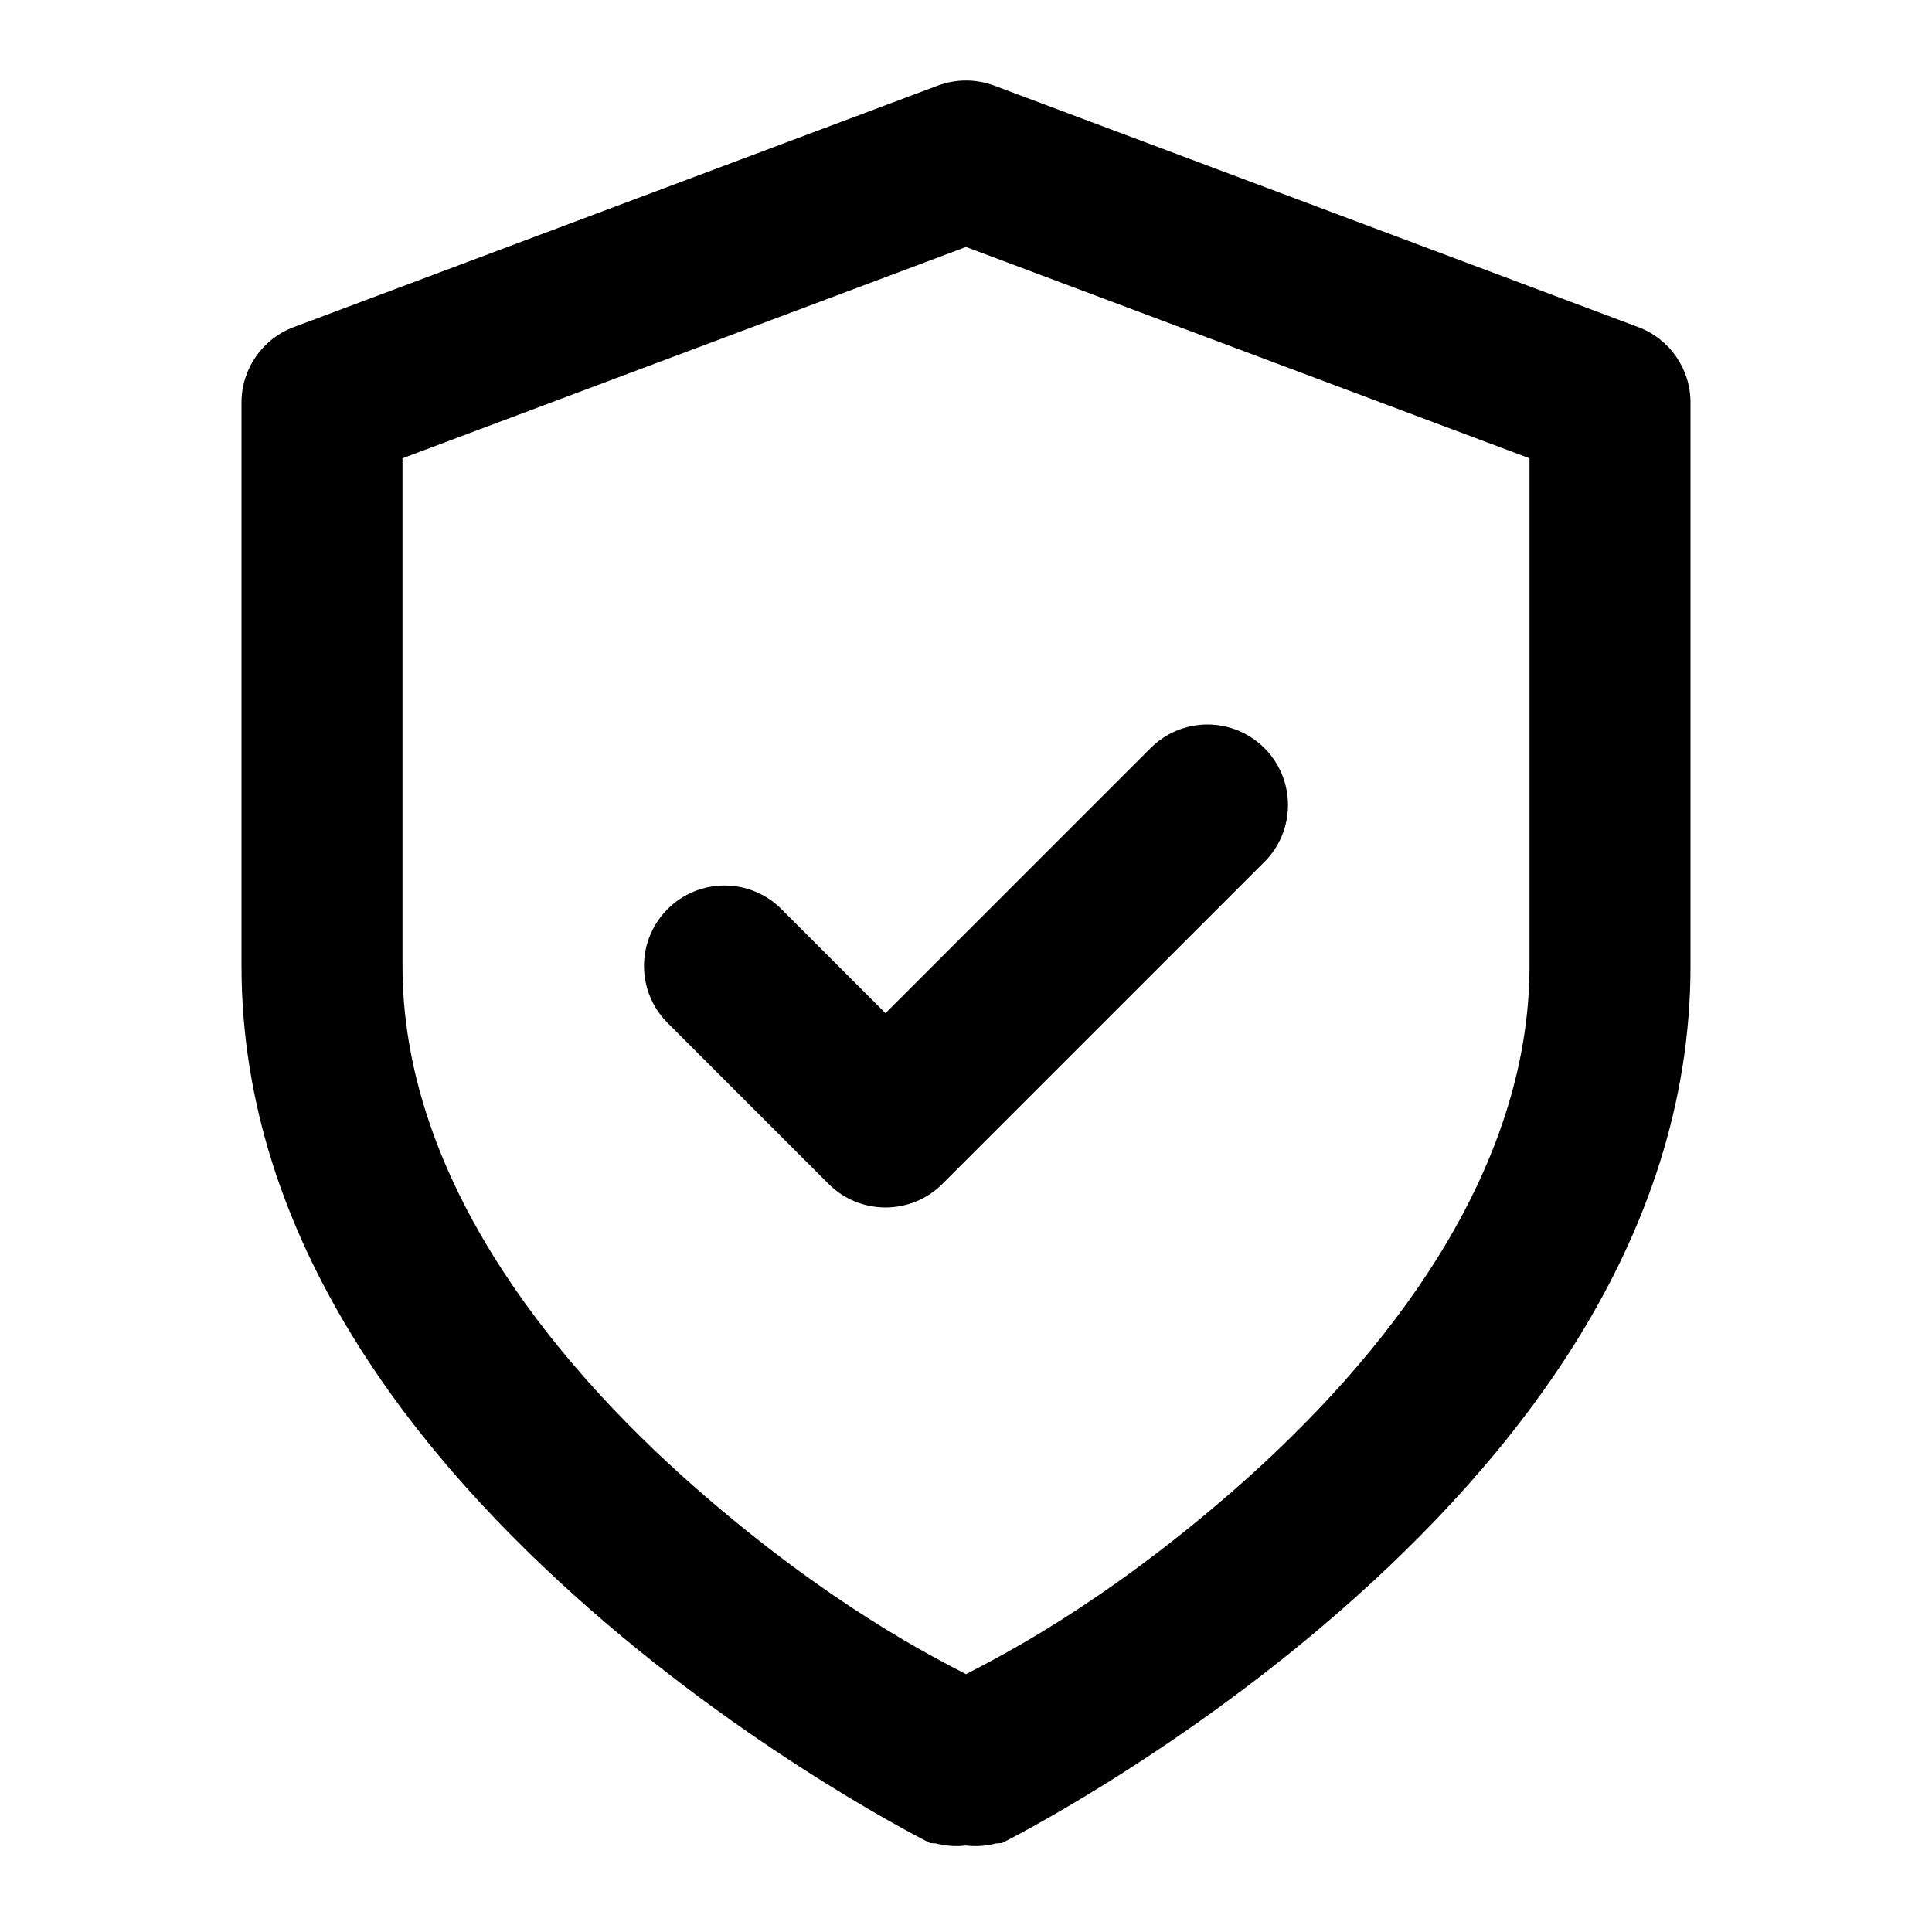
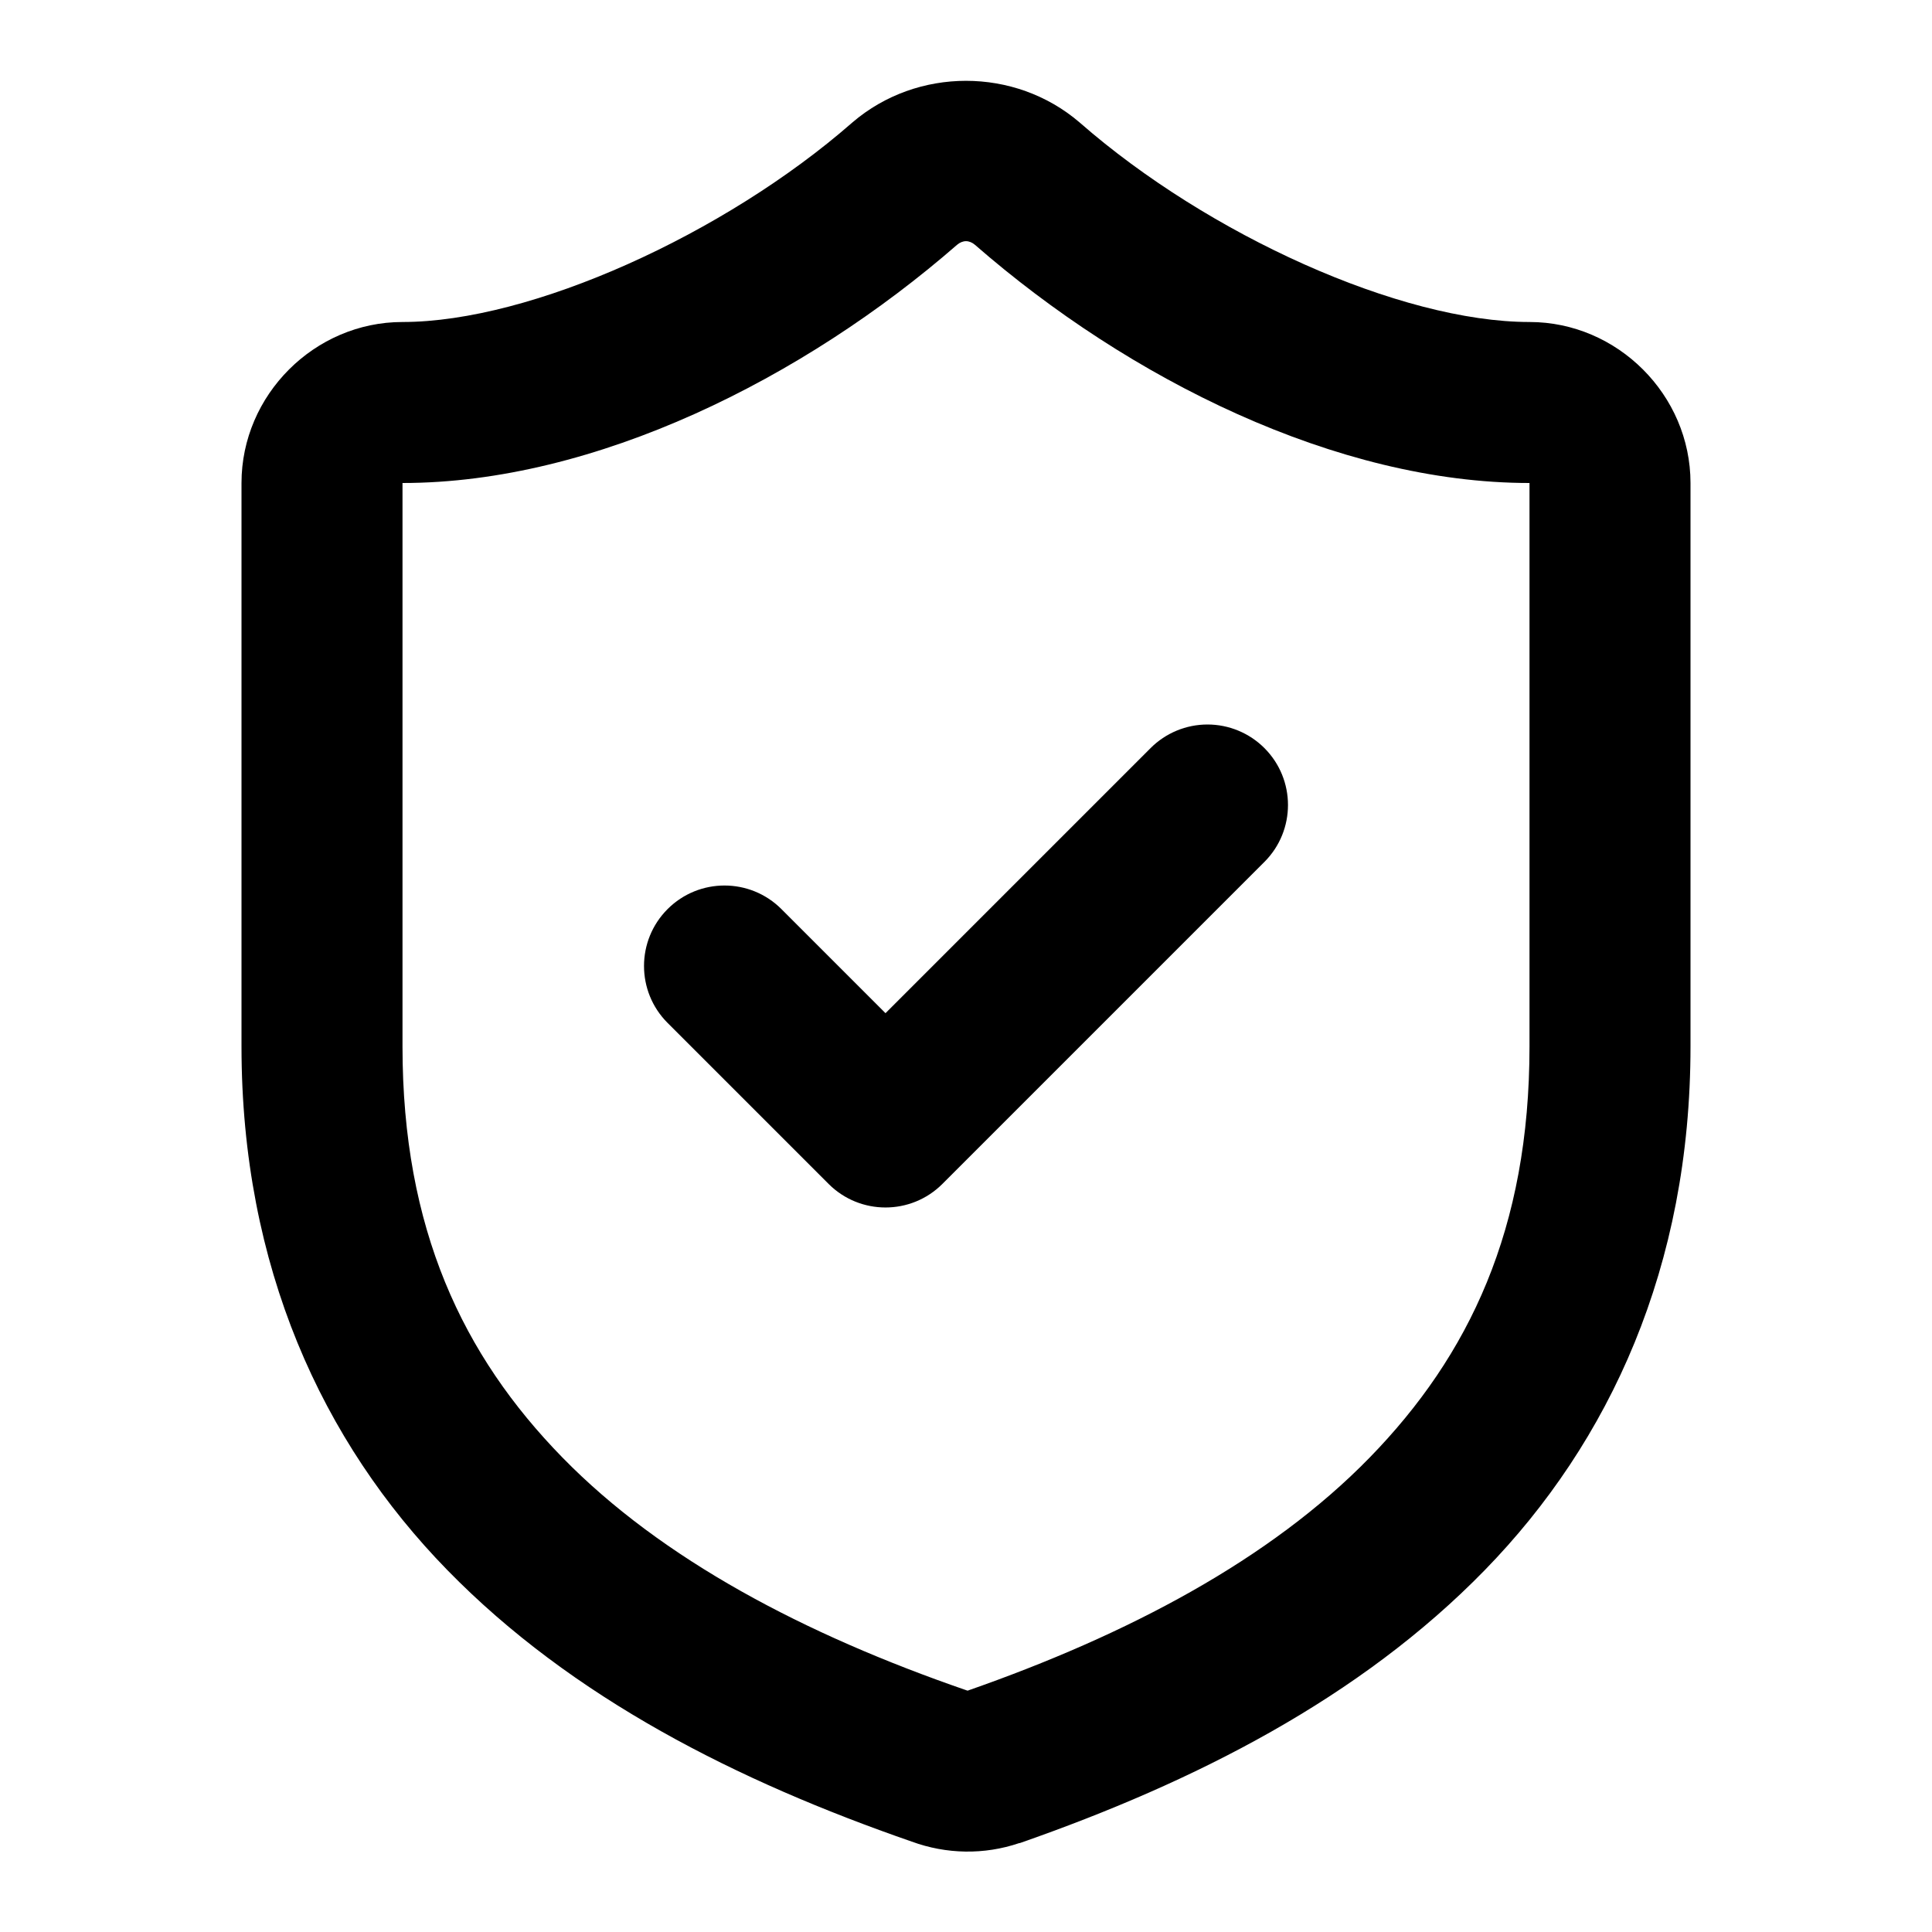
<svg xmlns="http://www.w3.org/2000/svg" width="24" height="24" viewBox="0 0 24 24" fill="currentColor" tags="cybersecurity,secured,safety,protection,protected,guardian,guarded,armored,armoured,defense,defence,defended,blocked,threat,prevention,prevented,antivirus,vigilance,vigilant,active,activated,enabled,detection,scanned,found,strength,strong,tough,invincible,invincibility,invulnerable,undamaged,audited,admin,verification,verified,certification,certified,tested,passed,qualified,cleared,cleaned,disinfected,uninfected,task,completed,todo,done,ticked,checked,crest,bravery" categories="account,security,development,gaming">
-   <path d="M 12 1 A 1 1 0 0 0 11.648 1.064 L 3.648 4.064 A 1 1 0 0 0 3 5 L 3 12 C 3 15.444 5.235 18.159 7.342 20.002 C 9.448 21.845 11.553 22.895 11.553 22.895 A 1 1 0 0 0 11.627 22.9 A 1 1 0 0 0 12 22.926 A 1 1 0 0 0 12.373 22.9 A 1 1 0 0 0 12.447 22.895 C 12.447 22.895 14.552 21.845 16.658 20.002 C 18.765 18.159 21 15.444 21 12 L 21 5 A 1 1 0 0 0 20.352 4.064 L 12.352 1.064 A 1 1 0 0 0 12 1 z M 12 3.068 L 19 5.693 L 19 12 C 19 14.556 17.235 16.841 15.342 18.498 C 13.672 19.959 12.372 20.602 12 20.797 C 11.628 20.602 10.328 19.959 8.658 18.498 C 6.765 16.841 5 14.556 5 12 L 5 5.693 L 12 3.068 z M 15 9 A 1 1 0 0 0 14.293 9.293 L 11 12.586 L 9.707 11.293 A 1 1 0 0 0 8.293 11.293 A 1 1 0 0 0 8.293 12.707 L 10.293 14.707 A 1 1 0 0 0 11.707 14.707 L 15.707 10.707 A 1 1 0 0 0 15.707 9.293 A 1 1 0 0 0 15 9 z " />
+   <path d="M 12 1.004 C 11.497 1.004 10.993 1.175 10.59 1.52 A 1 1 0 0 0 10.582 1.527 C 9.003 2.907 6.6 4 5 4 C 3.907 4 3 4.907 3 6 L 3 13 C 3 15.733 4.001 17.911 5.557 19.504 C 7.108 21.093 9.161 22.127 11.326 22.877 C 11.756 23.035 12.227 23.043 12.66 22.896 A 1 1 0 0 0 12.67 22.895 C 14.836 22.139 16.892 21.098 18.445 19.504 C 19.999 17.91 21 15.733 21 13 L 21 6 C 21 4.907 20.093 4 19 4 C 17.397 4 15.008 2.917 13.418 1.527 A 1 1 0 0 0 13.41 1.52 C 13.007 1.175 12.503 1.004 12 1.004 z M 12 2.996 C 12.038 2.996 12.077 3.012 12.111 3.041 C 14.021 4.707 16.607 6 19 6 L 19 13 C 19 15.267 18.25 16.839 17.014 18.107 C 15.779 19.374 14.01 20.307 12.02 21.002 A 1 1 0 0 0 11.996 20.994 C 9.998 20.304 8.223 19.372 6.986 18.105 C 5.749 16.839 5 15.267 5 13 L 5 6 C 7.396 6 9.988 4.698 11.889 3.041 C 11.923 3.012 11.962 2.996 12 2.996 z M 15 9 A 1 1 0 0 0 14.293 9.293 L 11 12.586 L 9.707 11.293 A 1 1 0 0 0 8.293 11.293 A 1 1 0 0 0 8.293 12.707 L 10.293 14.707 A 1 1 0 0 0 11.707 14.707 L 15.707 10.707 A 1 1 0 0 0 15.707 9.293 A 1 1 0 0 0 15 9 z " />
</svg>
